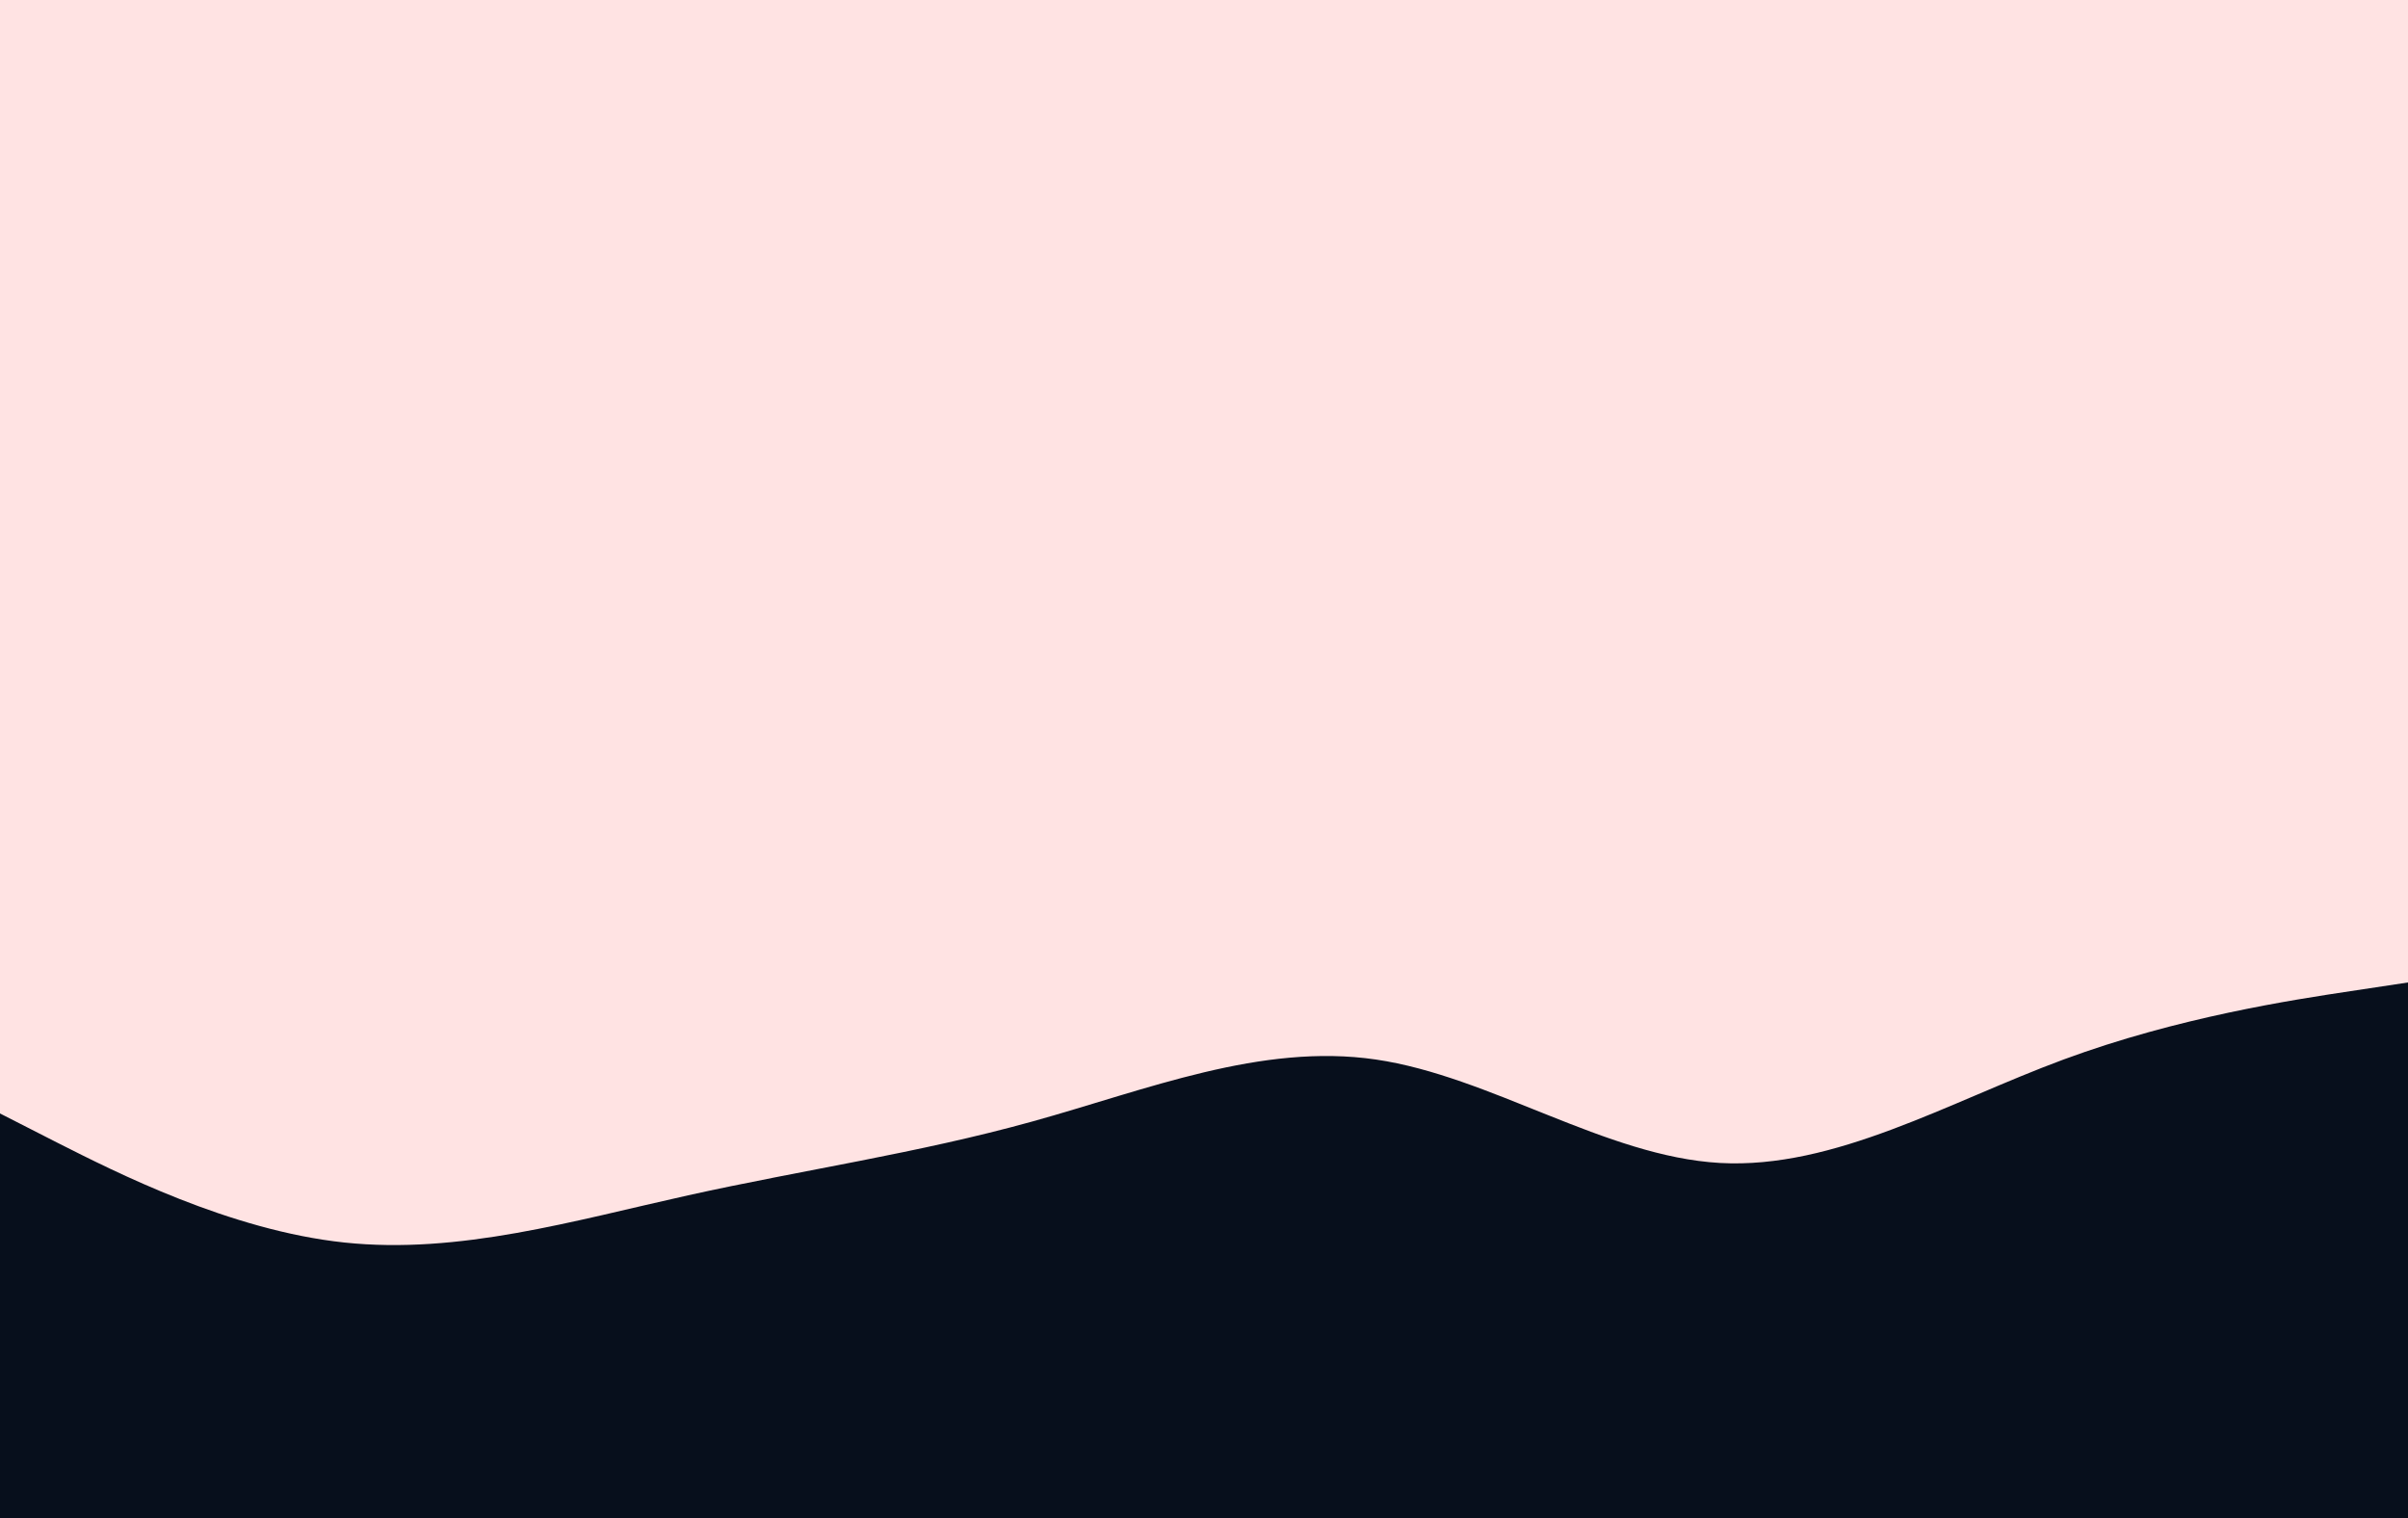
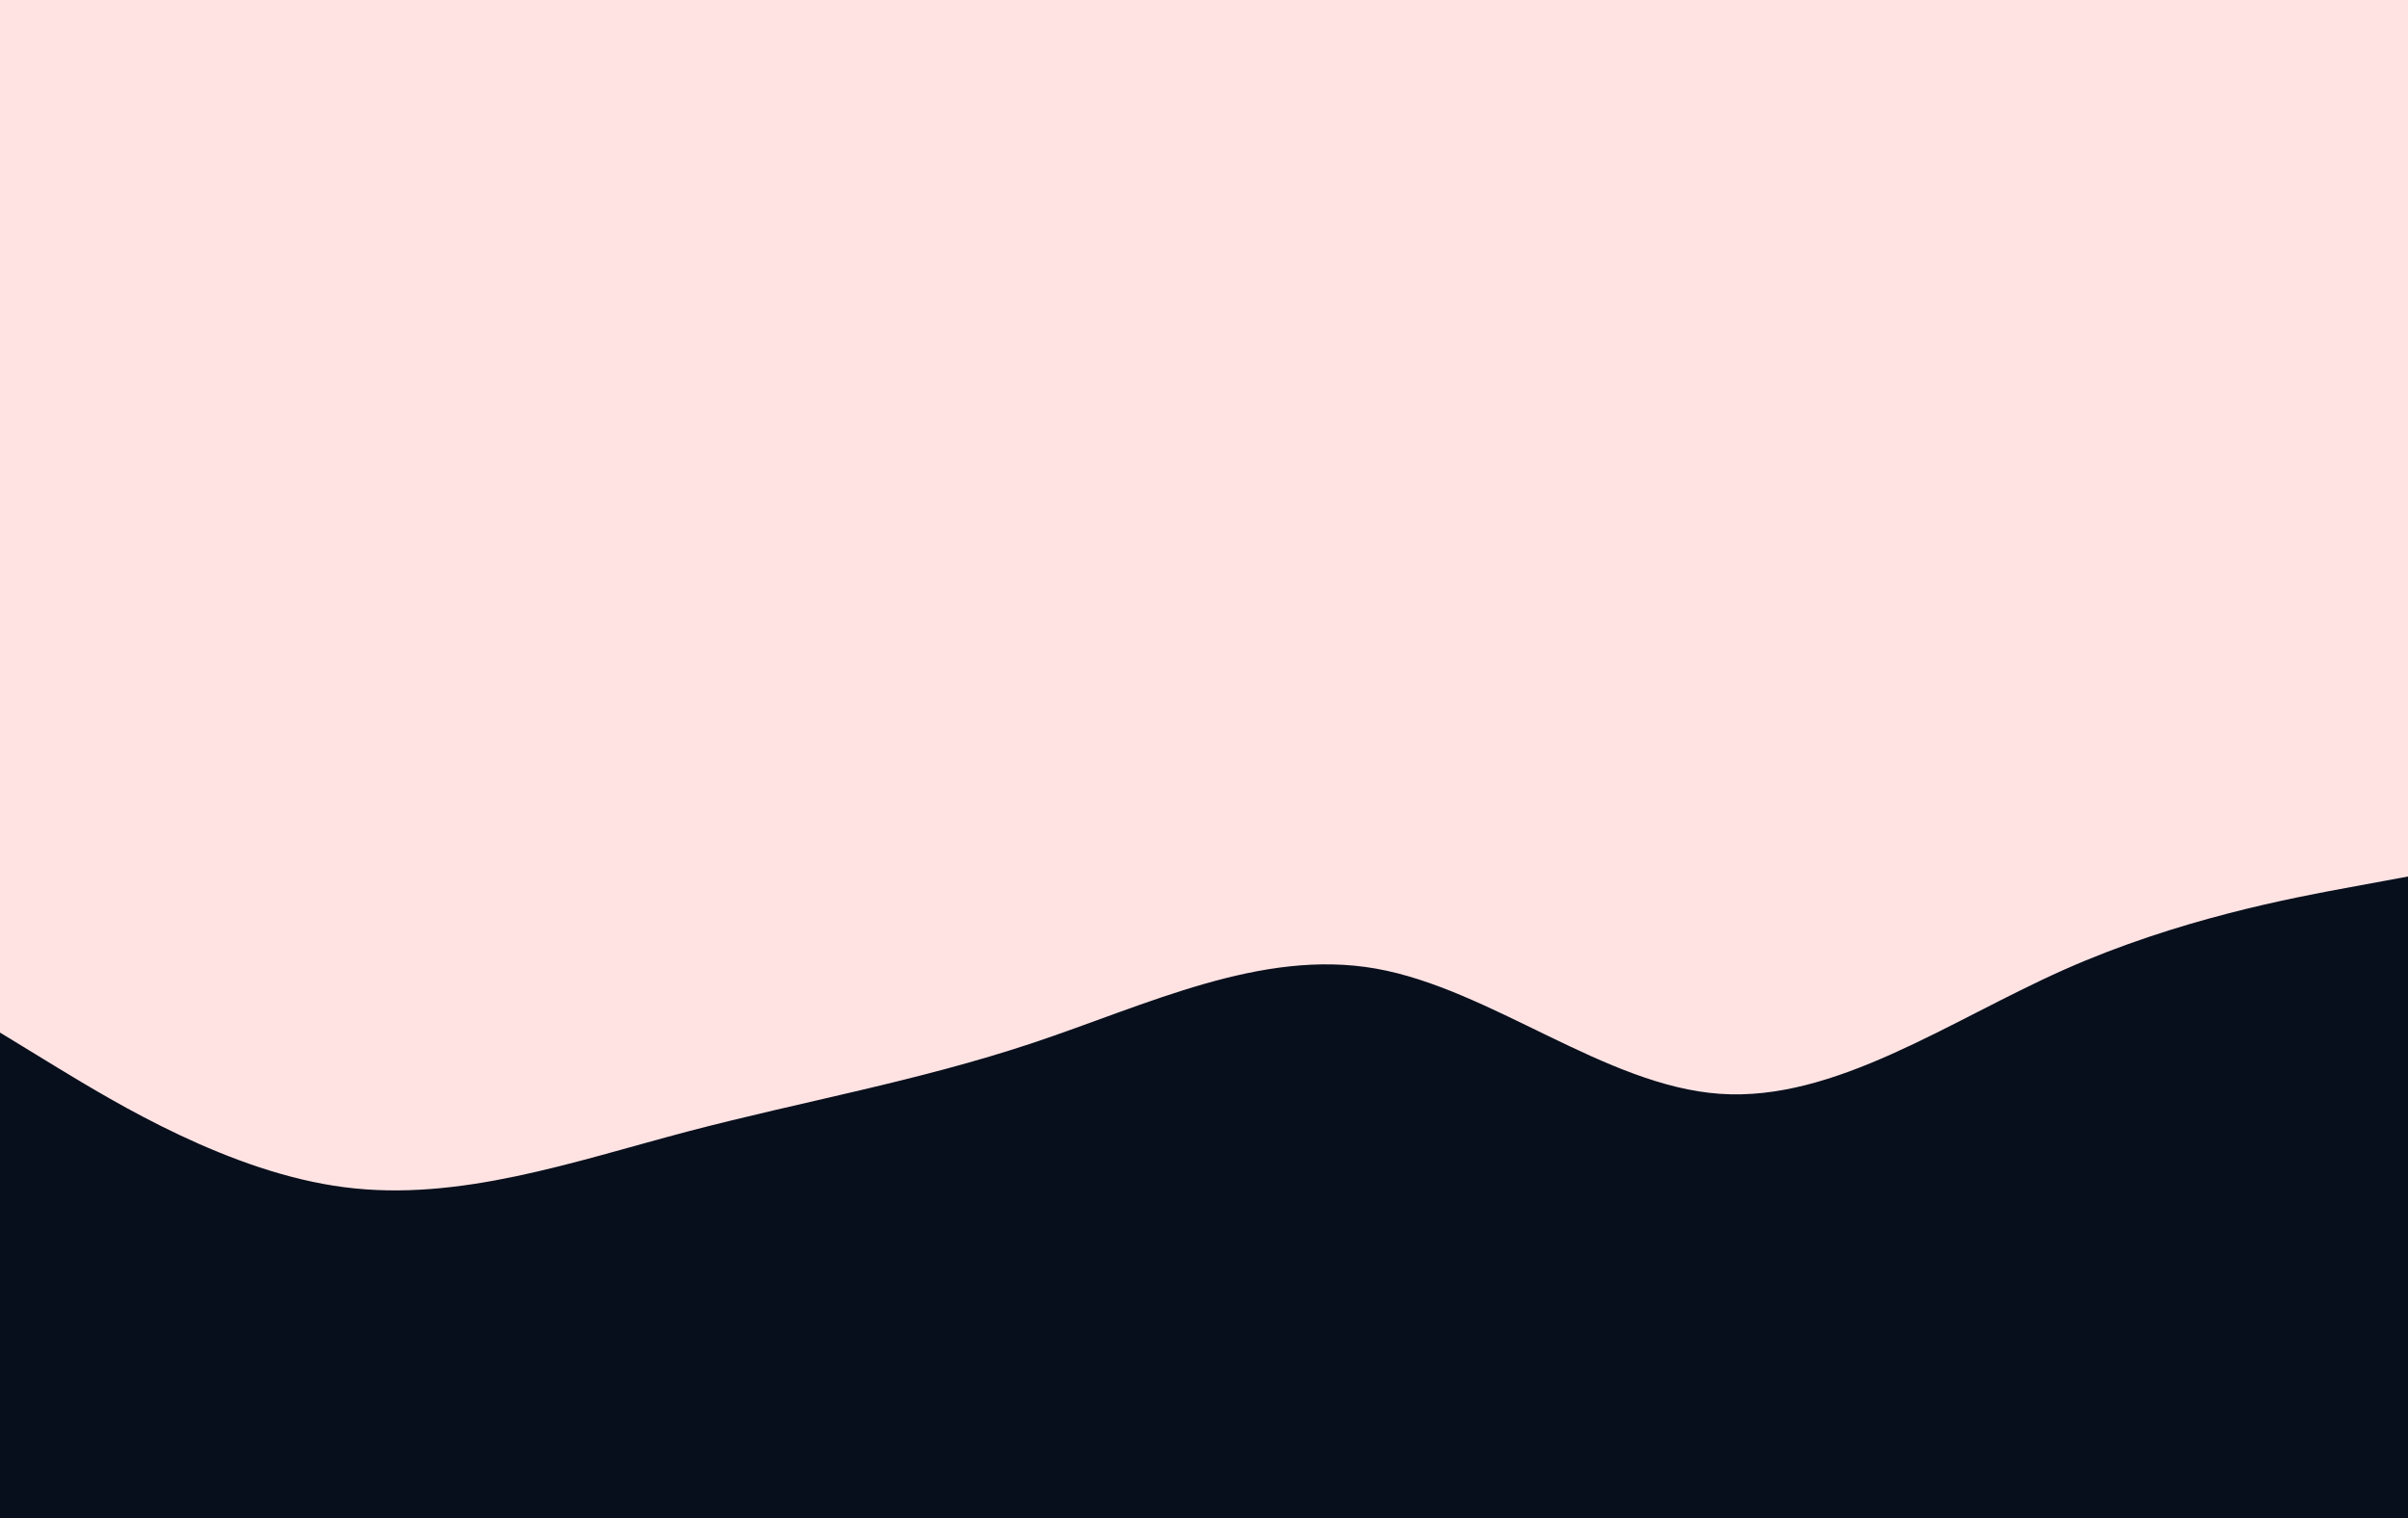
<svg xmlns="http://www.w3.org/2000/svg" id="visual" viewBox="0 0 1250 788" width="1250" height="788" version="1.1">
  <rect x="0" y="0" width="1250" height="788" fill="#FFE3E3" />
-   <path d="M0 578L29.8 593.2C59.7 608.3 119.3 638.7 178.8 645C238.3 651.3 297.7 633.7 357.2 620.5C416.7 607.3 476.3 598.7 535.8 582.2C595.3 565.7 654.7 541.3 714.2 550C773.7 558.7 833.3 600.3 892.8 603.7C952.3 607 1011.7 572 1071.2 550C1130.7 528 1190.3 519 1220.2 514.5L1250 510L1250 789L1220.2 789C1190.3 789 1130.7 789 1071.2 789C1011.7 789 952.3 789 892.8 789C833.3 789 773.7 789 714.2 789C654.7 789 595.3 789 535.8 789C476.3 789 416.7 789 357.2 789C297.7 789 238.3 789 178.8 789C119.3 789 59.7 789 29.8 789L0 789Z" fill="#070F1C" stroke-linecap="round" stroke-linejoin="miter" />
+   <path d="M0 536L29.8 554.2C59.7 572.3 119.3 608.7 178.8 616.3C238.3 624 297.7 603 357.2 587.3C416.7 571.7 476.3 561.3 535.8 541.5C595.3 521.7 654.7 492.3 714.2 502.8C773.7 513.3 833.3 563.7 892.8 567.8C952.3 572 1011.7 530 1071.2 503.5C1130.7 477 1190.3 466 1220.2 460.5L1250 455L1250 789L1220.2 789C1190.3 789 1130.7 789 1071.2 789C1011.7 789 952.3 789 892.8 789C833.3 789 773.7 789 714.2 789C654.7 789 595.3 789 535.8 789C476.3 789 416.7 789 357.2 789C297.7 789 238.3 789 178.8 789C119.3 789 59.7 789 29.8 789L0 789Z" fill="#070F1C" stroke-linecap="round" stroke-linejoin="miter" />
</svg>
